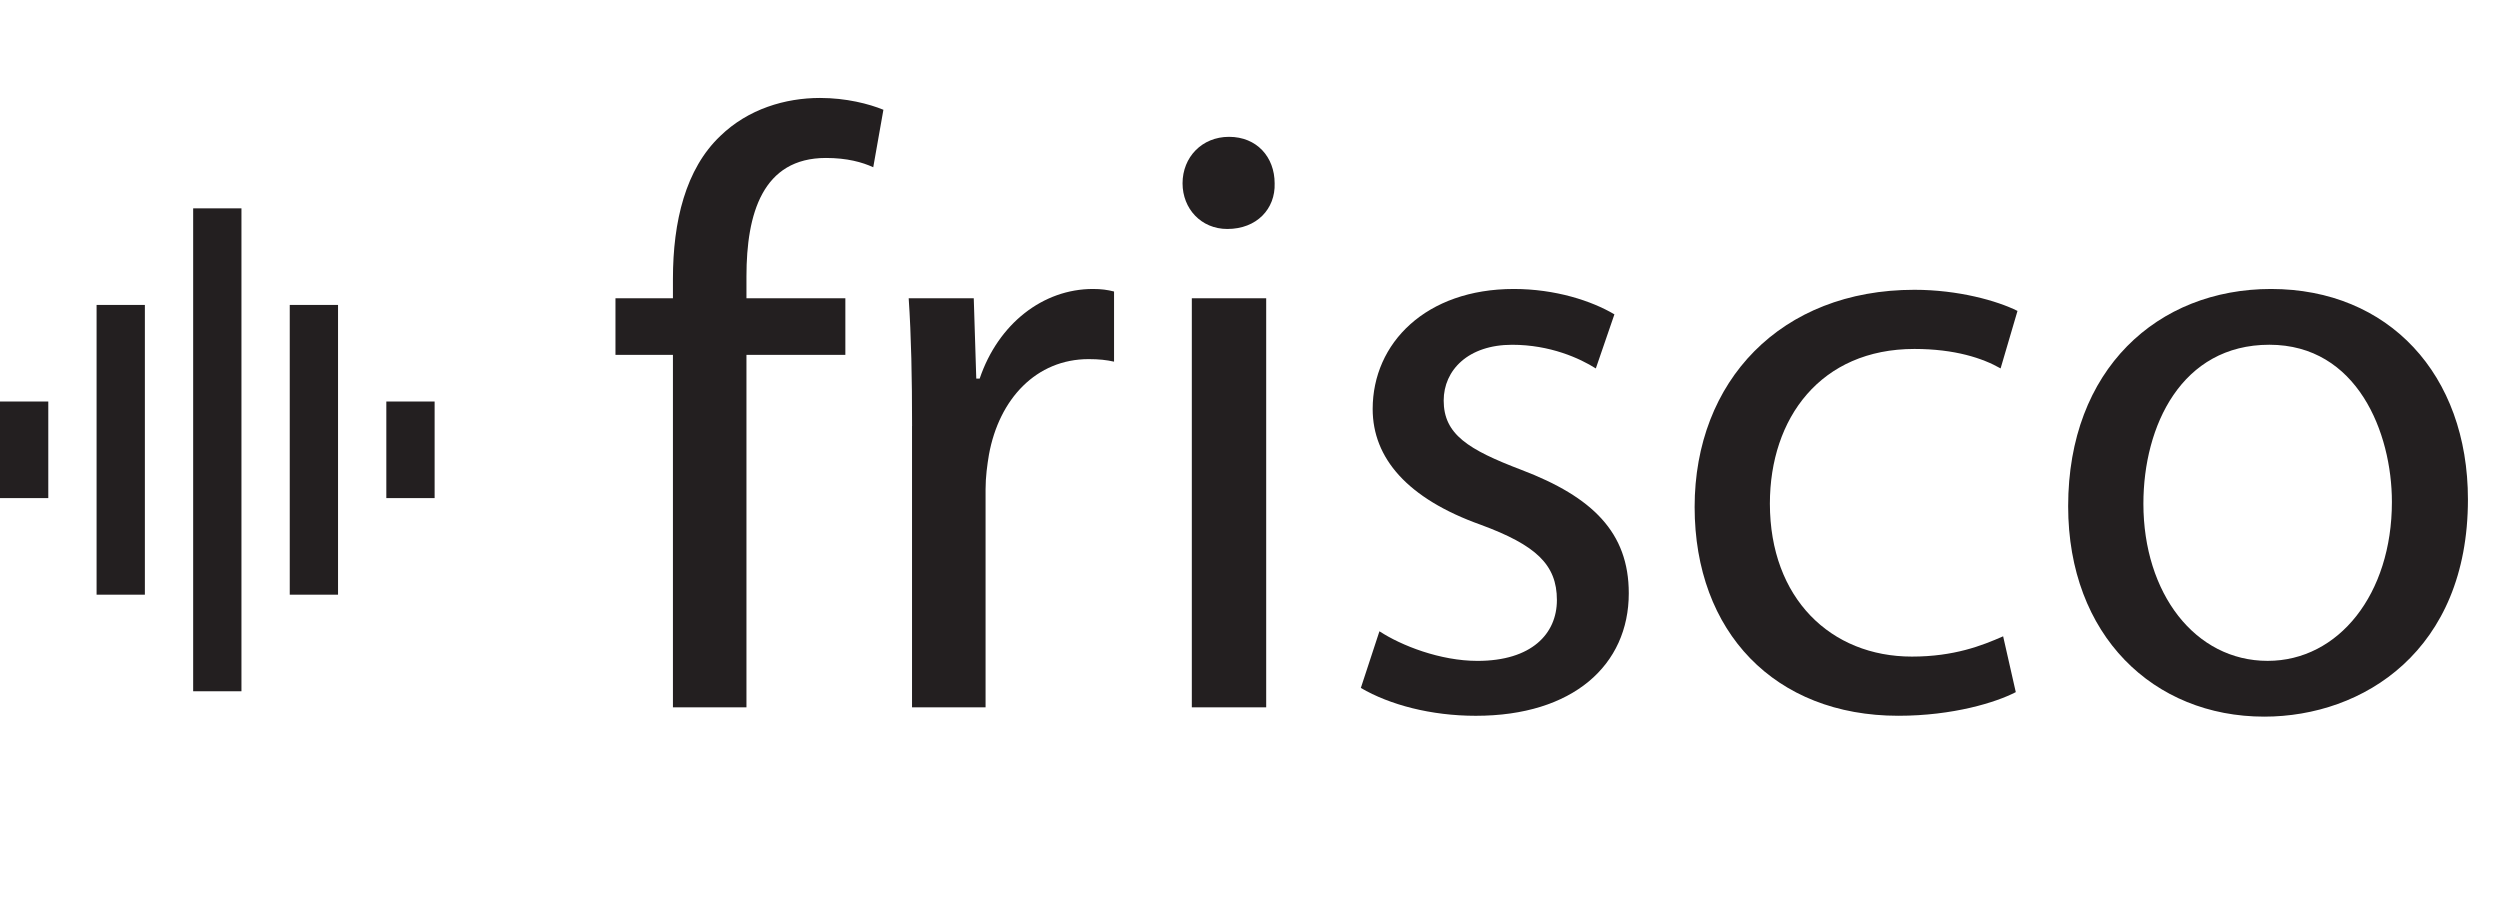
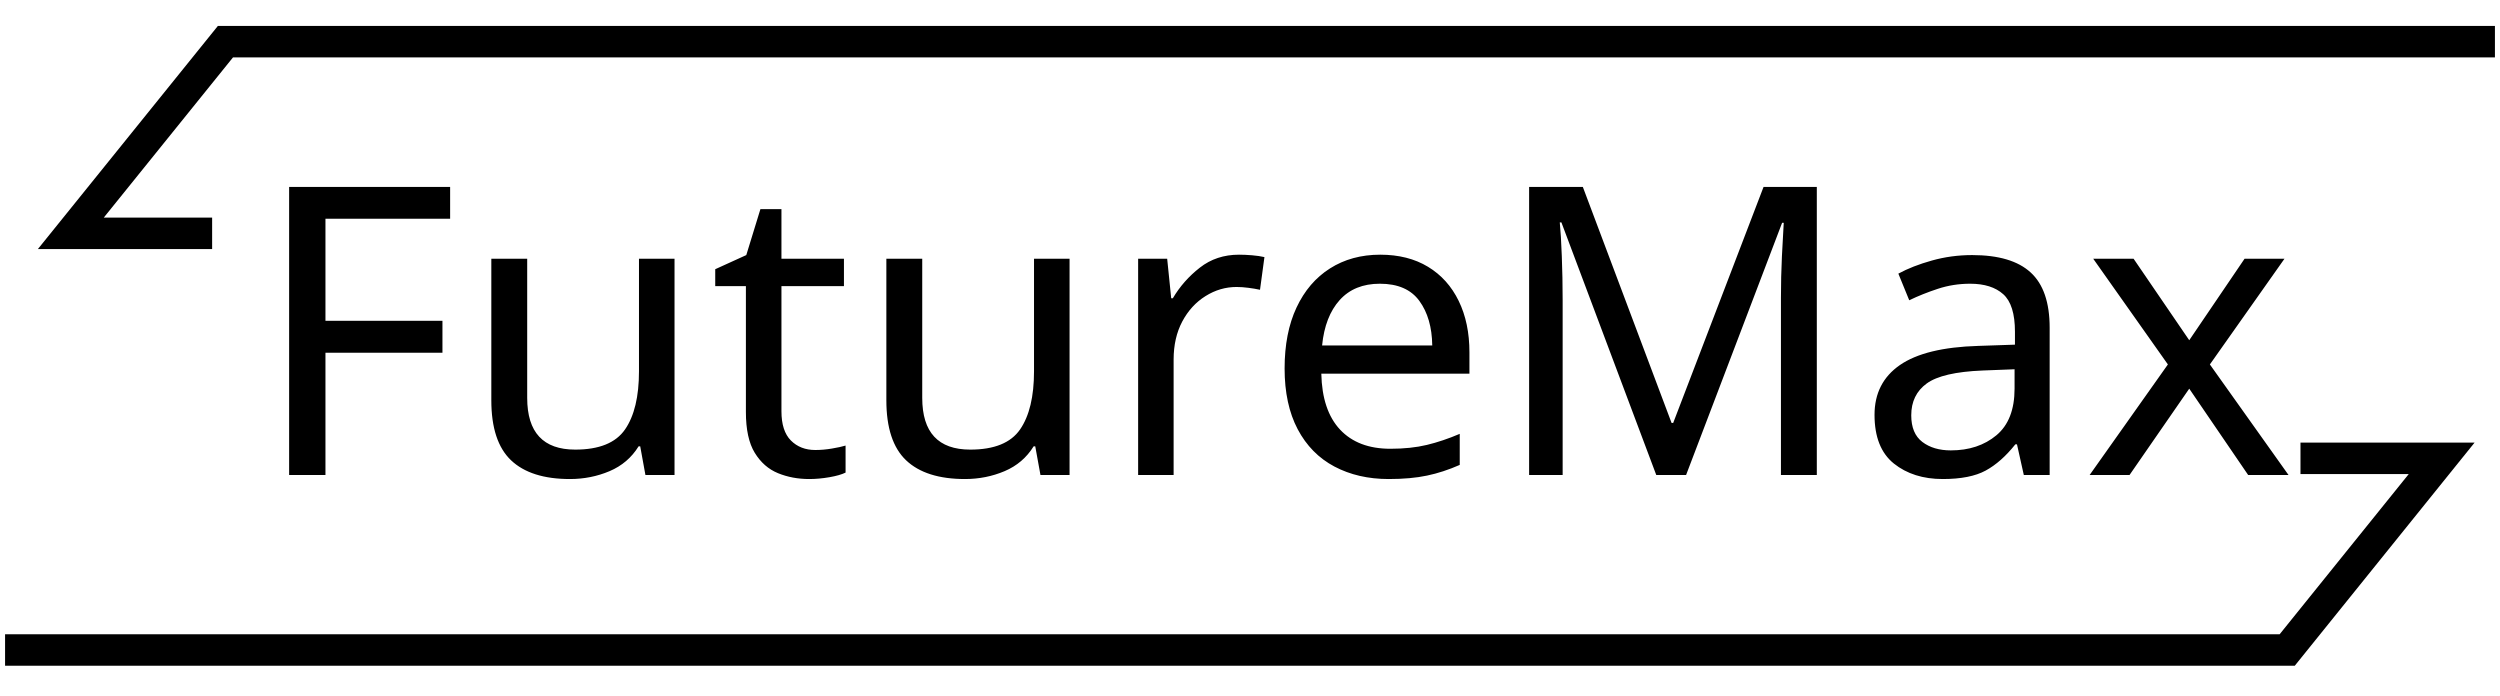
- <svg xmlns="http://www.w3.org/2000/svg" fill="#231F20" width="103.539px" height="38.045px" viewBox="76.5 72.205 103.539 38.045">
-   <path d="M104.37,101.5V86.903h-2.38v-2.345h2.38v-0.806c0-2.38,0.525-4.55,1.961-5.915 c1.154-1.12,2.695-1.575,4.13-1.575c1.085,0,2.03,0.245,2.626,0.489l-0.421,2.381c-0.455-0.21-1.085-0.385-1.96-0.385 c-2.625,0-3.291,2.31-3.291,4.9v0.91h4.096v2.345h-4.096V101.5H104.37z" />
-   <path d="M114.274,89.844c0-1.995-0.034-3.71-0.14-5.285h2.695l0.104,3.325h0.141c0.77-2.275,2.625-3.711,4.69-3.711 c0.351,0,0.595,0.035,0.875,0.105v2.905c-0.315-0.07-0.63-0.105-1.05-0.105c-2.17,0-3.711,1.646-4.131,3.956 c-0.07,0.42-0.14,0.91-0.14,1.435v9.031h-3.046V89.844z" />
-   <path d="M129.29,79.798c0.035,1.05-0.734,1.89-1.96,1.89c-1.085,0-1.854-0.84-1.854-1.89 c0-1.085,0.805-1.926,1.924-1.926C128.556,77.872,129.29,78.713,129.29,79.798z M125.86,101.5V84.559h3.08V101.5H125.86z" />
-   <path d="M133.63,98.35c0.91,0.595,2.52,1.226,4.061,1.226c2.24,0,3.289-1.12,3.289-2.521 c0-1.471-0.875-2.275-3.15-3.115c-3.045-1.085-4.48-2.766-4.48-4.796c0-2.73,2.206-4.971,5.846-4.971 c1.716,0,3.221,0.49,4.166,1.051l-0.77,2.24c-0.666-0.42-1.891-0.98-3.466-0.98c-1.82,0-2.835,1.05-2.835,2.311 c0,1.399,1.015,2.03,3.22,2.87c2.94,1.12,4.446,2.59,4.446,5.11c0,2.976-2.311,5.075-6.336,5.075c-1.855,0-3.57-0.455-4.761-1.154 L133.63,98.35z" />
-   <path d="M159.985,100.87c-0.805,0.42-2.59,0.979-4.865,0.979c-5.111,0-8.436-3.465-8.436-8.646 c0-5.216,3.57-8.996,9.101-8.996c1.82,0,3.431,0.455,4.271,0.875l-0.7,2.381c-0.735-0.42-1.89-0.806-3.57-0.806 c-3.886,0-5.985,2.87-5.985,6.406c0,3.92,2.52,6.335,5.881,6.335c1.75,0,2.904-0.455,3.779-0.84L159.985,100.87z" />
-   <path d="M178.711,92.889c0,6.266-4.341,8.996-8.436,8.996c-4.585,0-8.121-3.36-8.121-8.716 c0-5.671,3.71-8.996,8.401-8.996C175.421,84.173,178.711,87.709,178.711,92.889z M165.27,93.064c0,3.71,2.136,6.511,5.146,6.511 c2.94,0,5.146-2.766,5.146-6.581c0-2.87-1.435-6.511-5.075-6.511S165.27,89.844,165.27,93.064z" />
-   <path d="M80.5,96.834h2v-12h-2V96.834z M84.5,100.834h2v-20h-2V100.834z M76.5,92.834h2v-4h-2V92.834z M88.5,96.834 h2v-12h-2V96.834z M92.5,88.834v4h2v-4H92.5z" />
+ <svg xmlns="http://www.w3.org/2000/svg" width="600px" height="167px" viewBox="0 0 600 167" version="1.1">
+   <defs />
+   <g id="Page-1" stroke="none" stroke-width="1" fill="none" fill-rule="evenodd">
+     <g id="dark">
+       <text id="FutureMax" font-family="RacingSansOne-Regular, Racing Sans One" font-size="96.843" font-weight="normal" fill="#000000">
+         <tspan x="60" y="114">FutureMax</tspan>
+       </text>
+       <polyline id="Line-Copy" stroke="#000000" stroke-width="7.566" stroke-linecap="square" transform="translate(306, 33) rotate(-180) translate(-306, -33) " points="564.871 10 595 10 557.896 56 17 56" />
+       <polyline id="Line-Copy" stroke="#000000" stroke-width="7.566" stroke-linecap="square" points="555.898 110 586 110 548.93 156 5 156" />
+     </g>
+   </g>
</svg>
